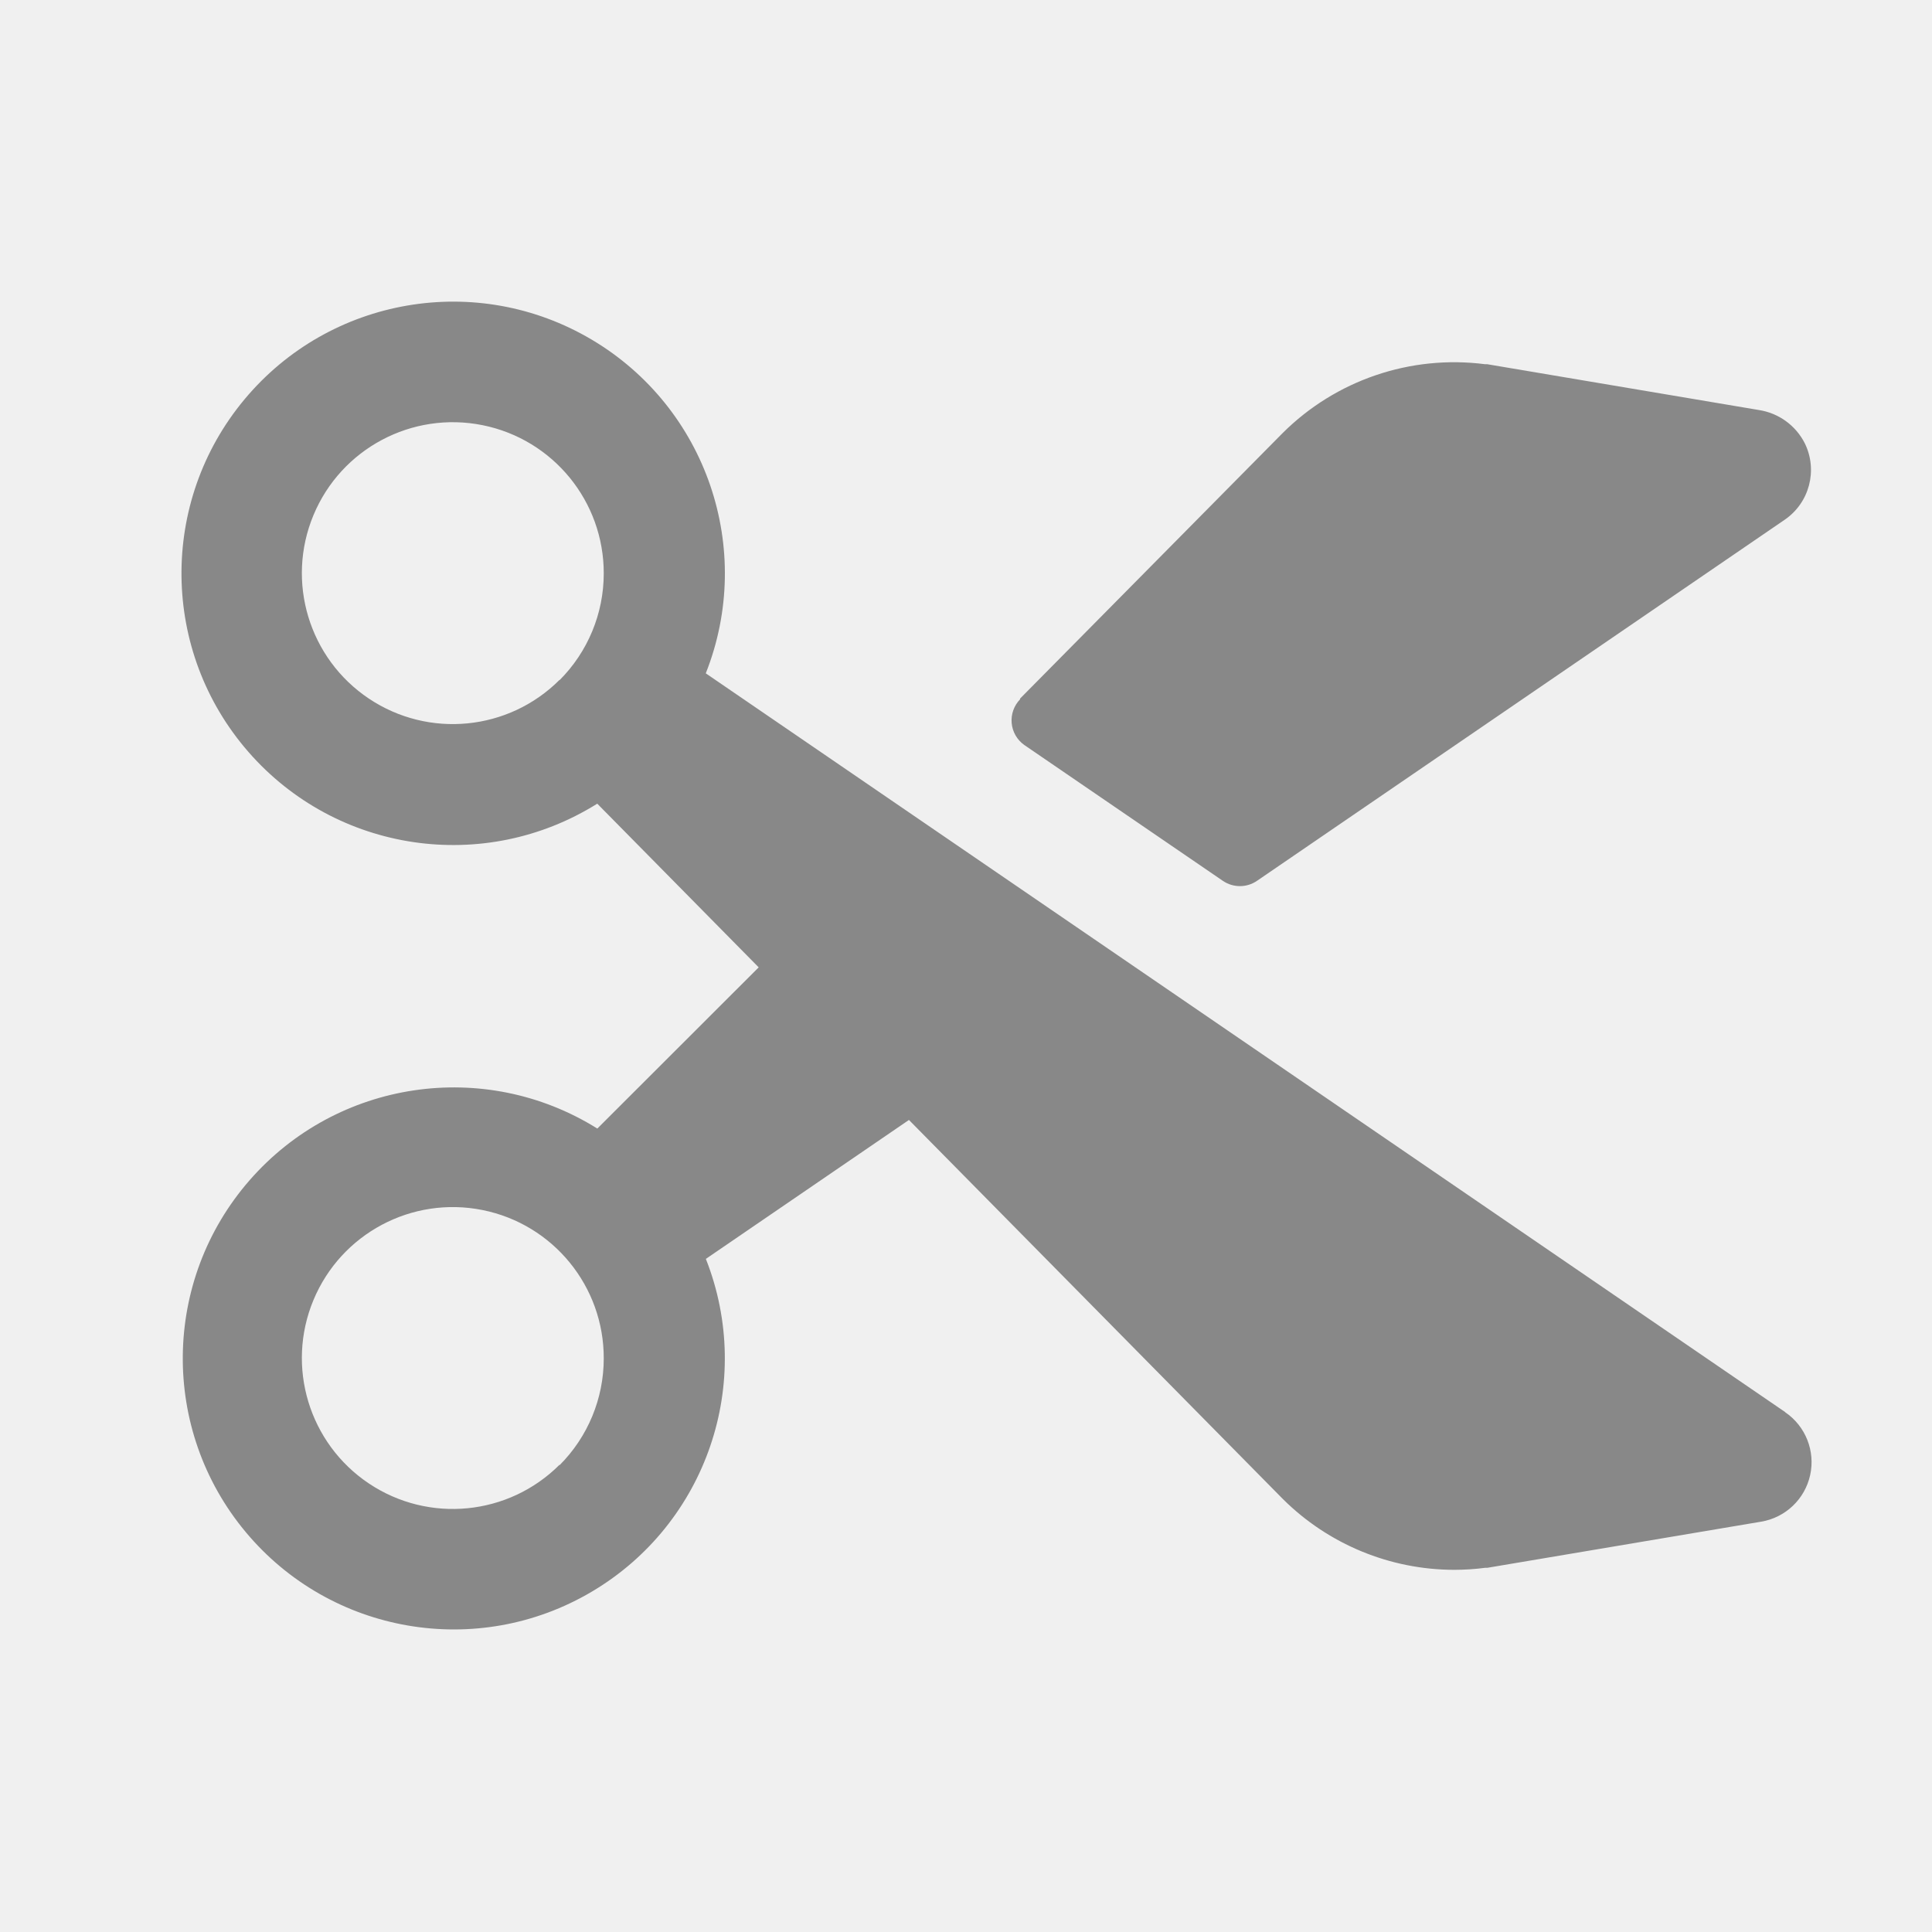
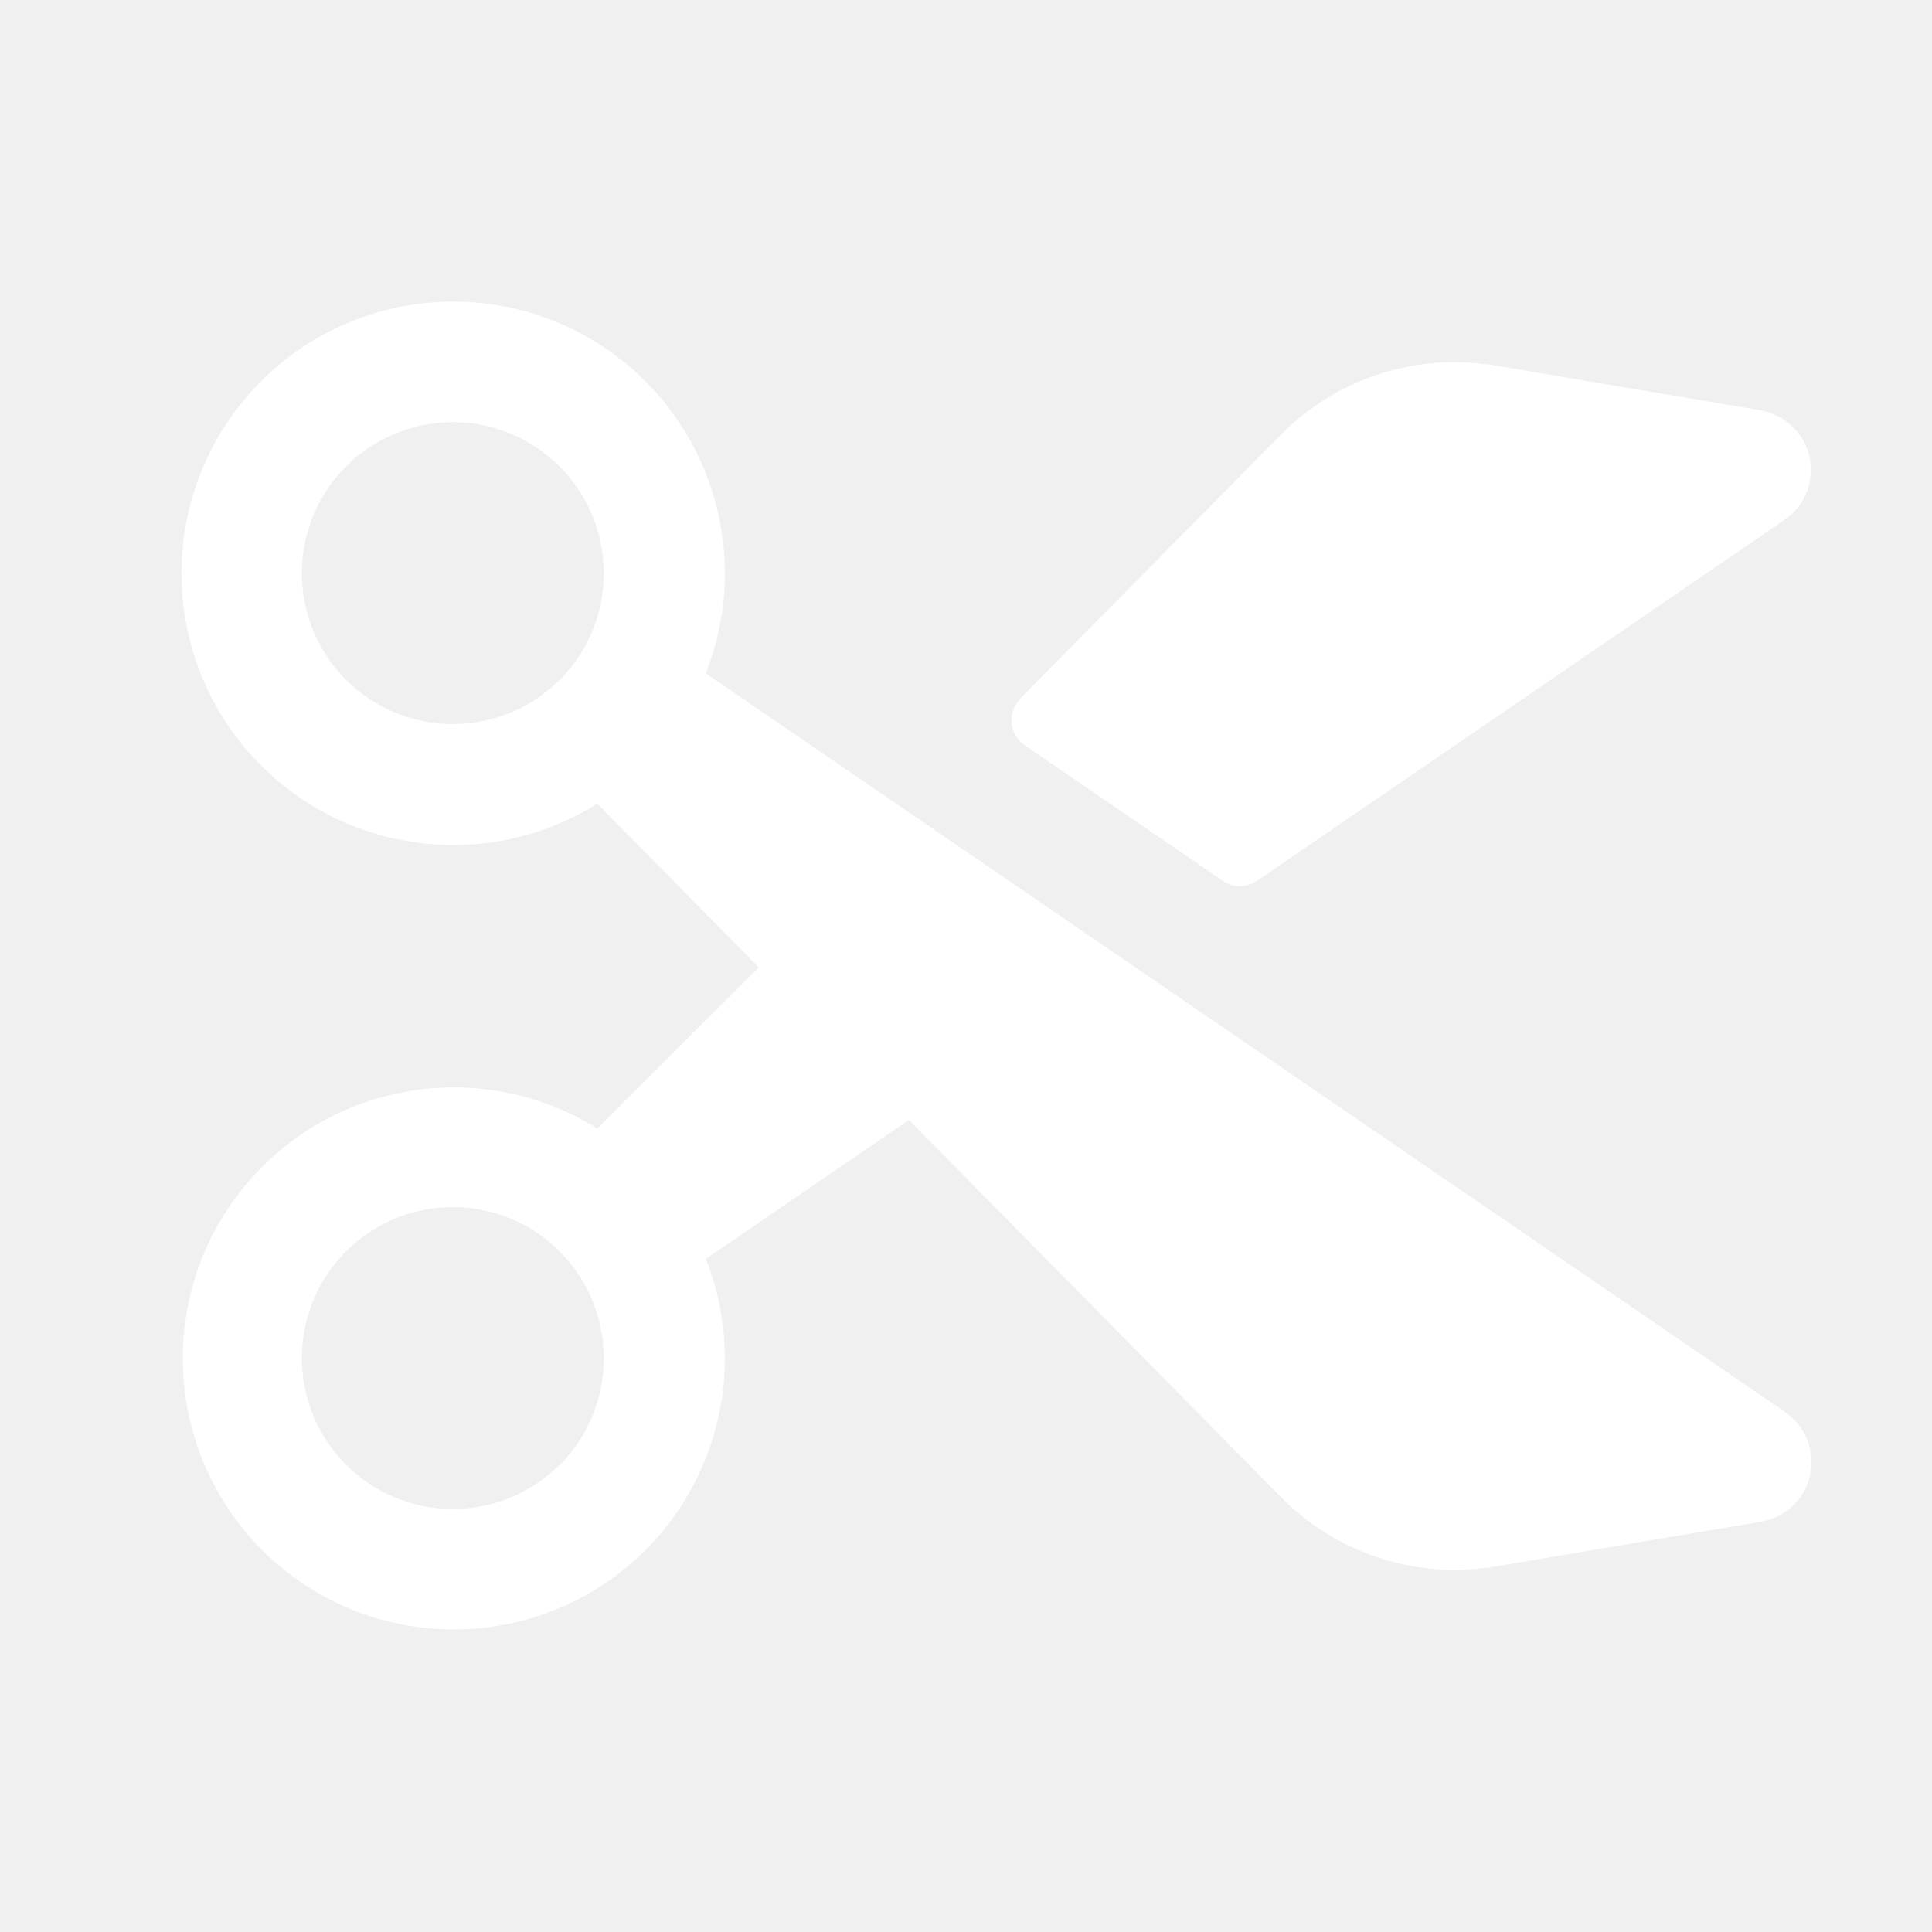
<svg xmlns="http://www.w3.org/2000/svg" width="32" height="32" viewBox="0 0 256 256">
-   <path fill="#888888" d="m236.52 187.09l-143-97.87a36 36 0 1 0-14.38 17.27l21.39 21.69l-21.38 21.36a35.91 35.91 0 1 0 14.38 17.27l26.91-18.41L170 198.64a32.26 32.26 0 0 0 22.7 9.37a31.5 31.5 0 0 0 4.11-.27h.28l36.27-6.11a8 8 0 0 0 3.19-14.5Zm-162.38-97A20 20 0 1 1 80 76a20 20 0 0 1-5.86 14.13Zm0 104A20 20 0 1 1 80 180a20 20 0 0 1-5.86 14.15Zm61-101.5l34.8-35.19a32.19 32.19 0 0 1 26.84-9.14h.28l36 6.07a8.21 8.21 0 0 1 6.09 4.42a8 8 0 0 1-2.67 10.12l-69.93 47.85a4 4 0 0 1-4.51 0l-26.31-18a4 4 0 0 1-.55-6.07Z" />
+   <path fill="#fff" d="m236.52 187.09l-143-97.87a36 36 0 1 0-14.38 17.27l21.39 21.69l-21.38 21.36a35.91 35.91 0 1 0 14.38 17.27l26.91-18.41L170 198.64a32.26 32.26 0 0 0 22.7 9.37a31.5 31.5 0 0 0 4.11-.27h.28l36.27-6.11a8 8 0 0 0 3.19-14.5Zm-162.38-97A20 20 0 1 1 80 76a20 20 0 0 1-5.86 14.13Zm0 104A20 20 0 1 1 80 180a20 20 0 0 1-5.86 14.15Zm61-101.5l34.8-35.19a32.19 32.19 0 0 1 26.84-9.14h.28l36 6.07a8.21 8.21 0 0 1 6.09 4.42a8 8 0 0 1-2.67 10.12l-69.93 47.85a4 4 0 0 1-4.51 0l-26.31-18a4 4 0 0 1-.55-6.07Z" />
</svg>
